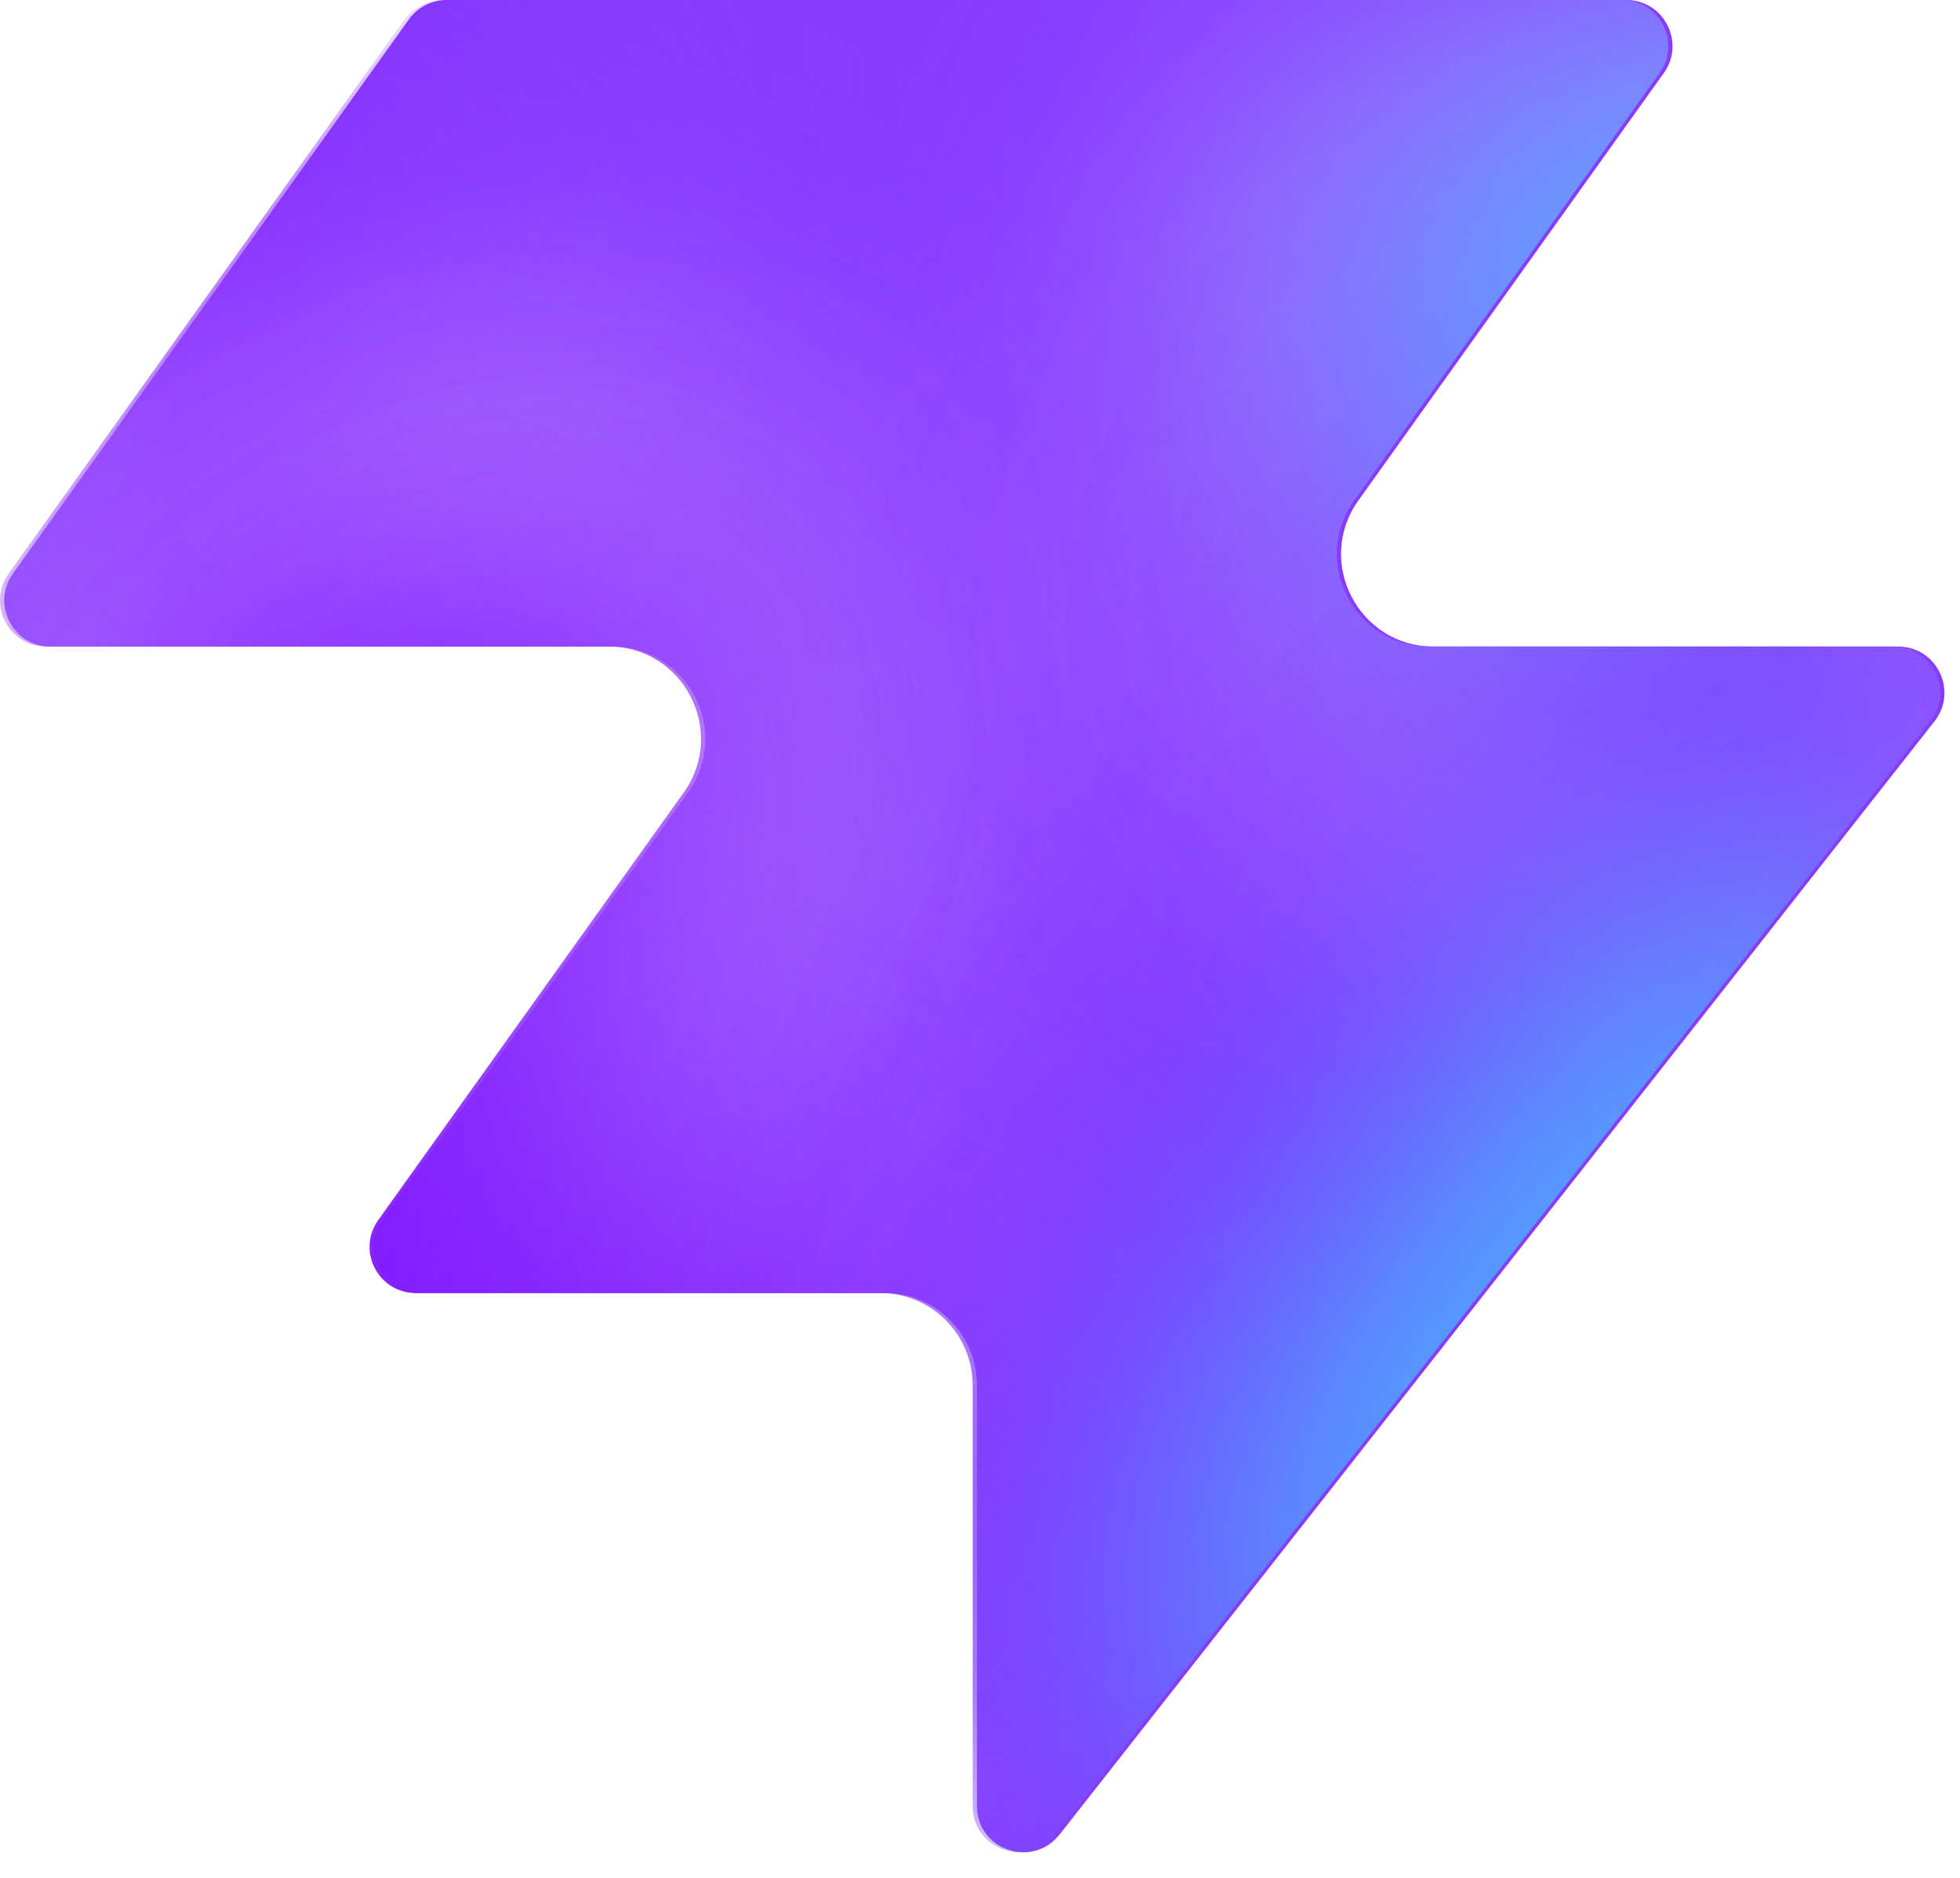
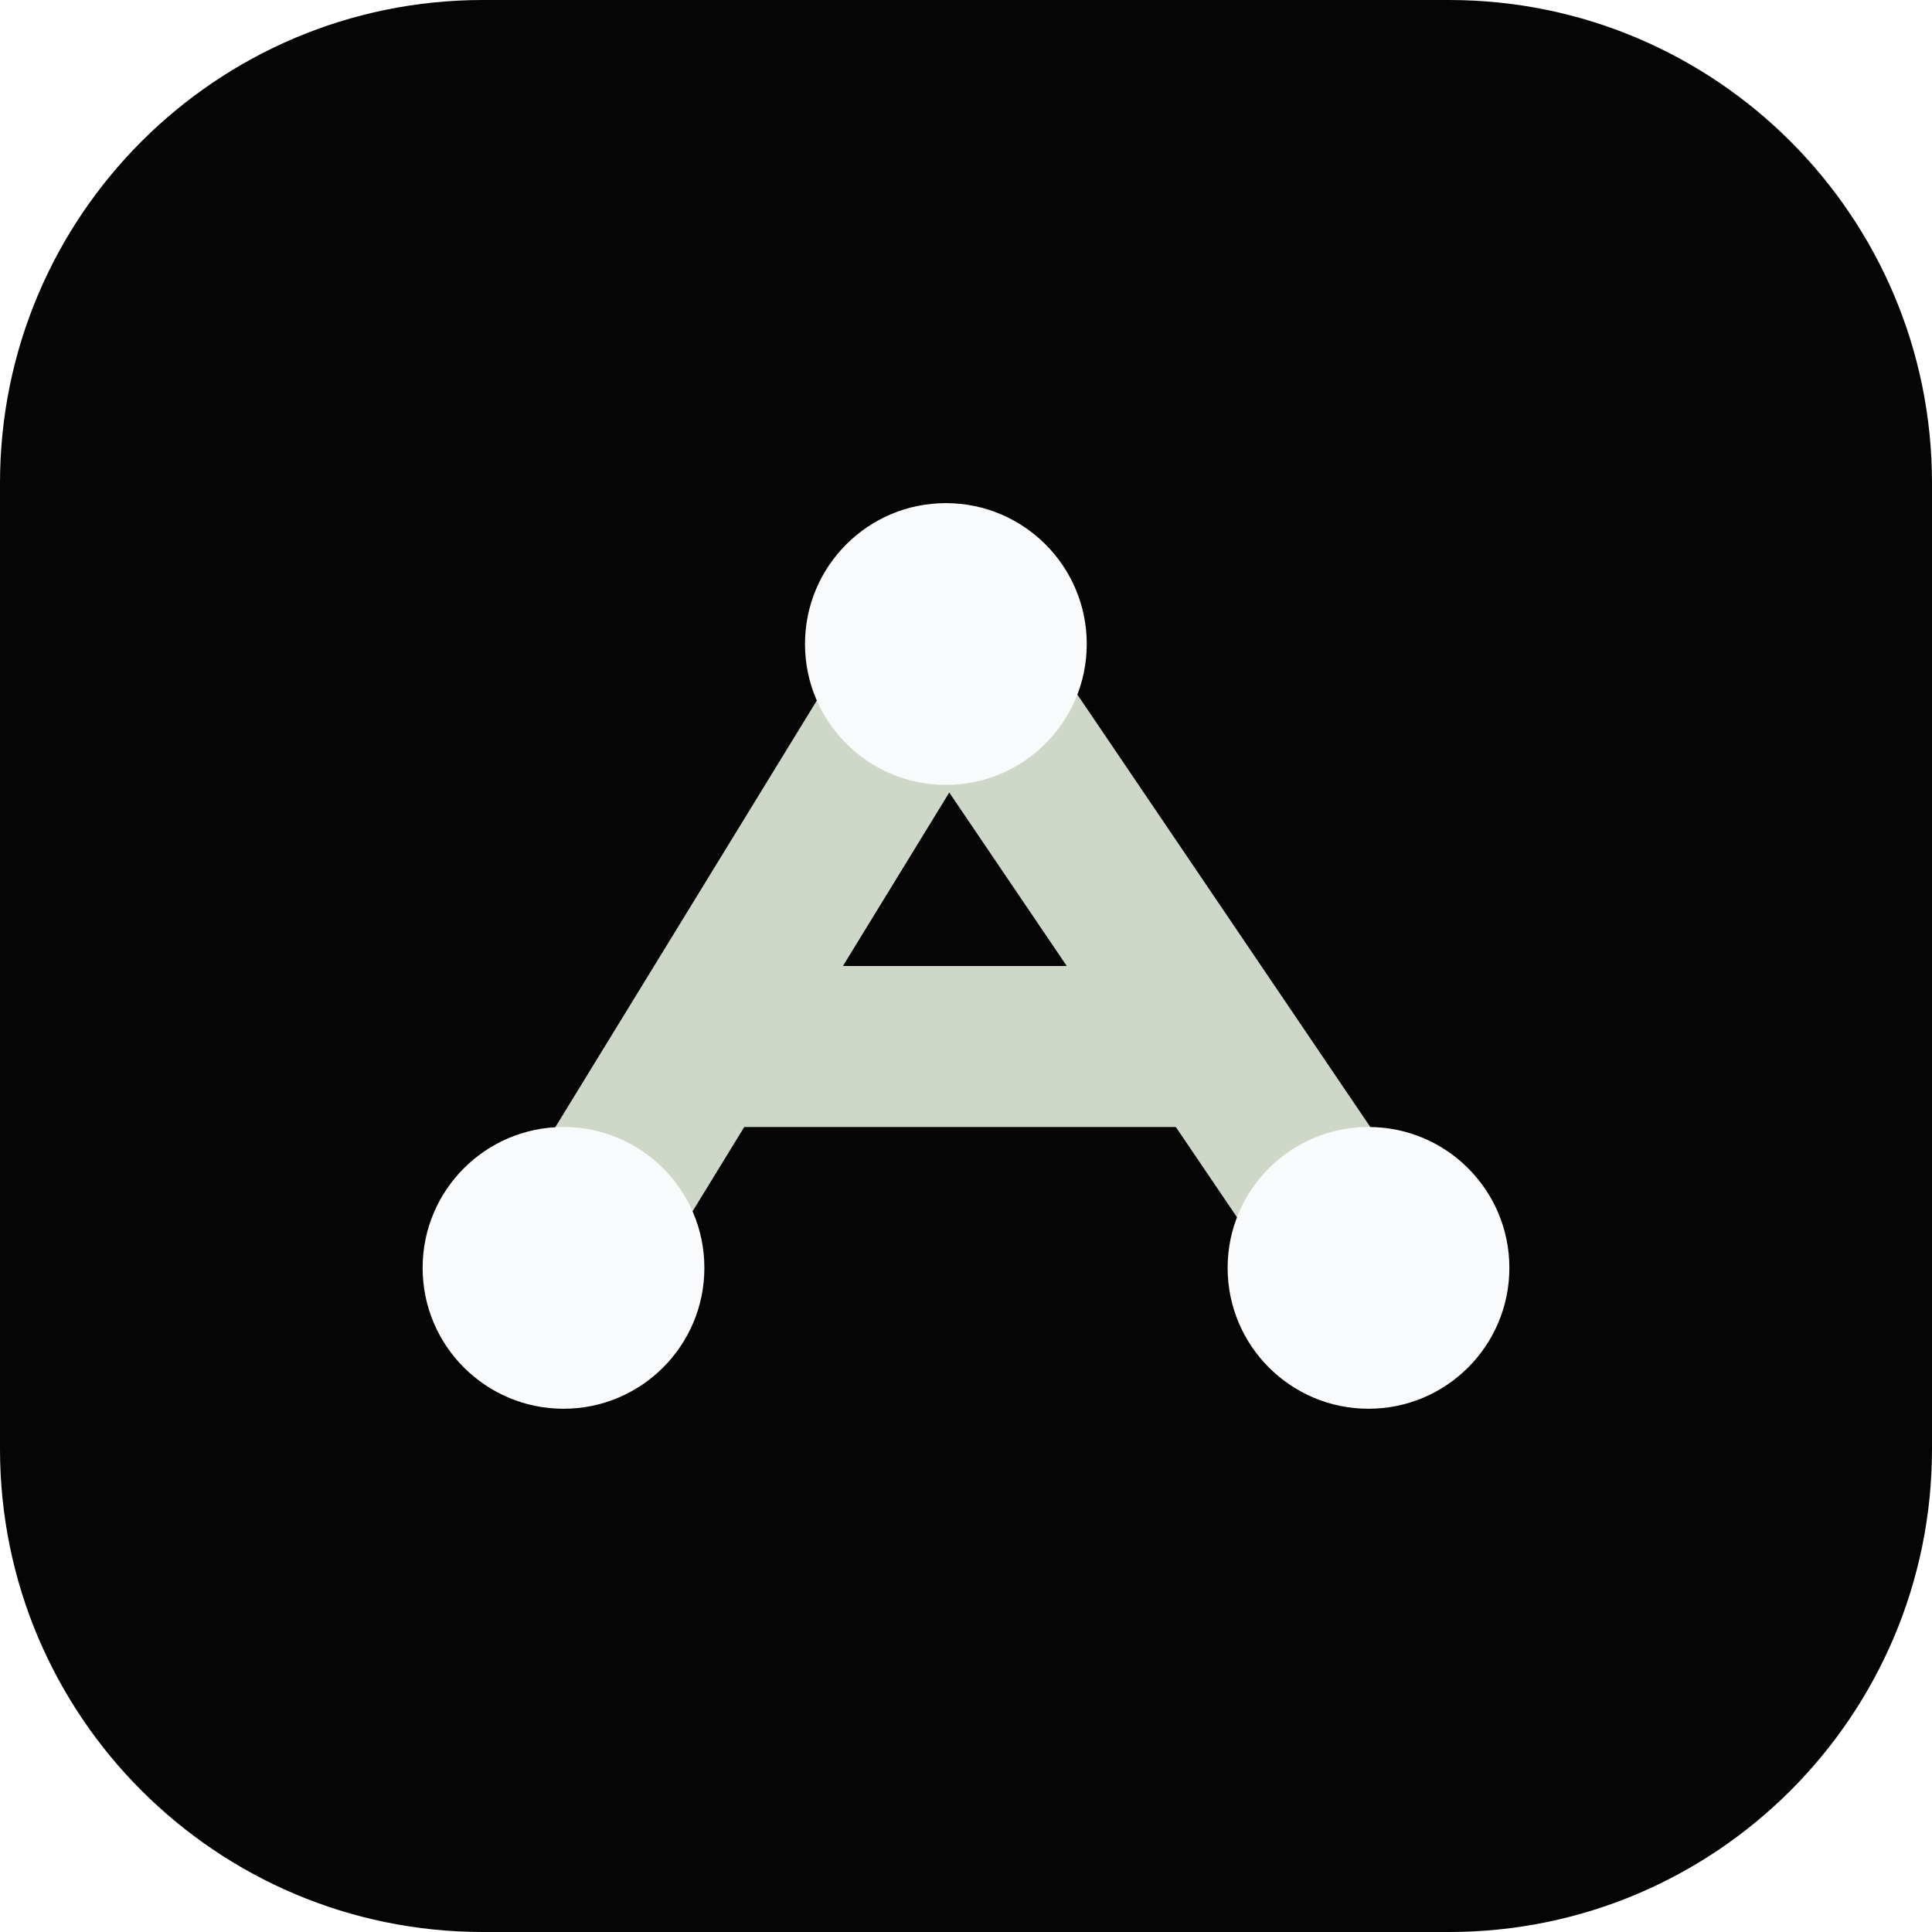
- <svg xmlns="http://www.w3.org/2000/svg" width="48" height="46" fill="none" viewBox="0 0 48 46">
-   <path fill="#863bff" d="M25.946 44.938c-.664.845-2.021.375-2.021-.698V33.937a2.26 2.26 0 0 0-2.262-2.262H10.287c-.92 0-1.456-1.04-.92-1.788l7.48-10.471c1.07-1.497 0-3.578-1.842-3.578H1.237c-.92 0-1.456-1.04-.92-1.788L10.013.474c.214-.297.556-.474.92-.474h28.894c.92 0 1.456 1.04.92 1.788l-7.48 10.471c-1.07 1.498 0 3.579 1.842 3.579h11.377c.943 0 1.473 1.088.89 1.83L25.947 44.94z" style="fill:#863bff;fill:color(display-p3 .525 .23 1);fill-opacity:1" />
-   <mask id="a" width="48" height="46" x="0" y="0" maskUnits="userSpaceOnUse" style="mask-type:alpha">
-     <path fill="#000" d="M25.842 44.938c-.664.844-2.021.375-2.021-.698V33.937a2.26 2.26 0 0 0-2.262-2.262H10.183c-.92 0-1.456-1.04-.92-1.788l7.48-10.471c1.07-1.498 0-3.579-1.842-3.579H1.133c-.92 0-1.456-1.04-.92-1.787L9.91.473c.214-.297.556-.474.92-.474h28.894c.92 0 1.456 1.04.92 1.788l-7.48 10.471c-1.07 1.498 0 3.578 1.842 3.578h11.377c.943 0 1.473 1.088.89 1.832L25.843 44.94z" style="fill:#000;fill-opacity:1" />
-   </mask>
-   <g mask="url(#a)">
-     <g filter="url(#b)">
-       <ellipse cx="5.508" cy="14.704" fill="#ede6ff" rx="5.508" ry="14.704" style="fill:#ede6ff;fill:color(display-p3 .927 .903 1);fill-opacity:1" transform="matrix(.00324 1 1 -.00324 -4.47 31.516)" />
-     </g>
-     <g filter="url(#c)">
-       <ellipse cx="10.399" cy="29.851" fill="#ede6ff" rx="10.399" ry="29.851" style="fill:#ede6ff;fill:color(display-p3 .927 .903 1);fill-opacity:1" transform="matrix(.00324 1 1 -.00324 -39.328 7.883)" />
-     </g>
-     <g filter="url(#d)">
-       <ellipse cx="5.508" cy="30.487" fill="#7e14ff" rx="5.508" ry="30.487" style="fill:#7e14ff;fill:color(display-p3 .492 .077 1);fill-opacity:1" transform="rotate(89.814 -25.913 -14.639)scale(1 -1)" />
-     </g>
-     <g filter="url(#e)">
-       <ellipse cx="5.508" cy="30.599" fill="#7e14ff" rx="5.508" ry="30.599" style="fill:#7e14ff;fill:color(display-p3 .492 .077 1);fill-opacity:1" transform="rotate(89.814 -32.644 -3.334)scale(1 -1)" />
-     </g>
-     <g filter="url(#f)">
-       <ellipse cx="5.508" cy="30.599" fill="#7e14ff" rx="5.508" ry="30.599" style="fill:#7e14ff;fill:color(display-p3 .492 .077 1);fill-opacity:1" transform="matrix(.00324 1 1 -.00324 -34.34 30.47)" />
-     </g>
-     <g filter="url(#g)">
-       <ellipse cx="14.072" cy="22.078" fill="#ede6ff" rx="14.072" ry="22.078" style="fill:#ede6ff;fill:color(display-p3 .927 .903 1);fill-opacity:1" transform="rotate(93.35 24.506 48.493)scale(-1 1)" />
-     </g>
-     <g filter="url(#h)">
-       <ellipse cx="3.47" cy="21.501" fill="#7e14ff" rx="3.47" ry="21.501" style="fill:#7e14ff;fill:color(display-p3 .492 .077 1);fill-opacity:1" transform="rotate(89.009 28.708 47.59)scale(-1 1)" />
-     </g>
-     <g filter="url(#i)">
-       <ellipse cx="3.47" cy="21.501" fill="#7e14ff" rx="3.47" ry="21.501" style="fill:#7e14ff;fill:color(display-p3 .492 .077 1);fill-opacity:1" transform="rotate(89.009 28.708 47.59)scale(-1 1)" />
-     </g>
-     <g filter="url(#j)">
-       <ellipse cx=".387" cy="8.972" fill="#7e14ff" rx="4.407" ry="29.108" style="fill:#7e14ff;fill:color(display-p3 .492 .077 1);fill-opacity:1" transform="rotate(39.51 .387 8.972)" />
-     </g>
-     <g filter="url(#k)">
-       <ellipse cx="47.523" cy="-6.092" fill="#7e14ff" rx="4.407" ry="29.108" style="fill:#7e14ff;fill:color(display-p3 .492 .077 1);fill-opacity:1" transform="rotate(37.892 47.523 -6.092)" />
-     </g>
-     <g filter="url(#l)">
-       <ellipse cx="41.412" cy="6.333" fill="#47bfff" rx="5.971" ry="9.665" style="fill:#47bfff;fill:color(display-p3 .28 .748 1);fill-opacity:1" transform="rotate(37.892 41.412 6.333)" />
-     </g>
-     <g filter="url(#m)">
-       <ellipse cx="-1.879" cy="38.332" fill="#7e14ff" rx="4.407" ry="29.108" style="fill:#7e14ff;fill:color(display-p3 .492 .077 1);fill-opacity:1" transform="rotate(37.892 -1.88 38.332)" />
-     </g>
-     <g filter="url(#n)">
-       <ellipse cx="-1.879" cy="38.332" fill="#7e14ff" rx="4.407" ry="29.108" style="fill:#7e14ff;fill:color(display-p3 .492 .077 1);fill-opacity:1" transform="rotate(37.892 -1.88 38.332)" />
-     </g>
-     <g filter="url(#o)">
-       <ellipse cx="35.651" cy="29.907" fill="#7e14ff" rx="4.407" ry="29.108" style="fill:#7e14ff;fill:color(display-p3 .492 .077 1);fill-opacity:1" transform="rotate(37.892 35.651 29.907)" />
-     </g>
-     <g filter="url(#p)">
-       <ellipse cx="38.418" cy="32.4" fill="#47bfff" rx="5.971" ry="15.297" style="fill:#47bfff;fill:color(display-p3 .28 .748 1);fill-opacity:1" transform="rotate(37.892 38.418 32.4)" />
-     </g>
-   </g>
-   <defs>
-     <filter id="b" width="60.045" height="41.654" x="-19.77" y="16.149" color-interpolation-filters="sRGB" filterUnits="userSpaceOnUse">
-       <feFlood flood-opacity="0" result="BackgroundImageFix" />
-       <feBlend in="SourceGraphic" in2="BackgroundImageFix" result="shape" />
-       <feGaussianBlur result="effect1_foregroundBlur_2002_17158" stdDeviation="7.659" />
-     </filter>
-     <filter id="c" width="90.34" height="51.437" x="-54.613" y="-7.533" color-interpolation-filters="sRGB" filterUnits="userSpaceOnUse">
-       <feFlood flood-opacity="0" result="BackgroundImageFix" />
-       <feBlend in="SourceGraphic" in2="BackgroundImageFix" result="shape" />
-       <feGaussianBlur result="effect1_foregroundBlur_2002_17158" stdDeviation="7.659" />
-     </filter>
-     <filter id="d" width="79.355" height="29.4" x="-49.64" y="2.03" color-interpolation-filters="sRGB" filterUnits="userSpaceOnUse">
-       <feFlood flood-opacity="0" result="BackgroundImageFix" />
-       <feBlend in="SourceGraphic" in2="BackgroundImageFix" result="shape" />
-       <feGaussianBlur result="effect1_foregroundBlur_2002_17158" stdDeviation="4.596" />
-     </filter>
-     <filter id="e" width="79.579" height="29.4" x="-45.045" y="20.029" color-interpolation-filters="sRGB" filterUnits="userSpaceOnUse">
-       <feFlood flood-opacity="0" result="BackgroundImageFix" />
-       <feBlend in="SourceGraphic" in2="BackgroundImageFix" result="shape" />
-       <feGaussianBlur result="effect1_foregroundBlur_2002_17158" stdDeviation="4.596" />
-     </filter>
-     <filter id="f" width="79.579" height="29.4" x="-43.513" y="21.178" color-interpolation-filters="sRGB" filterUnits="userSpaceOnUse">
-       <feFlood flood-opacity="0" result="BackgroundImageFix" />
-       <feBlend in="SourceGraphic" in2="BackgroundImageFix" result="shape" />
-       <feGaussianBlur result="effect1_foregroundBlur_2002_17158" stdDeviation="4.596" />
-     </filter>
-     <filter id="g" width="74.749" height="58.852" x="15.756" y="-17.901" color-interpolation-filters="sRGB" filterUnits="userSpaceOnUse">
-       <feFlood flood-opacity="0" result="BackgroundImageFix" />
-       <feBlend in="SourceGraphic" in2="BackgroundImageFix" result="shape" />
-       <feGaussianBlur result="effect1_foregroundBlur_2002_17158" stdDeviation="7.659" />
-     </filter>
-     <filter id="h" width="61.377" height="25.362" x="23.548" y="2.284" color-interpolation-filters="sRGB" filterUnits="userSpaceOnUse">
-       <feFlood flood-opacity="0" result="BackgroundImageFix" />
-       <feBlend in="SourceGraphic" in2="BackgroundImageFix" result="shape" />
-       <feGaussianBlur result="effect1_foregroundBlur_2002_17158" stdDeviation="4.596" />
-     </filter>
-     <filter id="i" width="61.377" height="25.362" x="23.548" y="2.284" color-interpolation-filters="sRGB" filterUnits="userSpaceOnUse">
-       <feFlood flood-opacity="0" result="BackgroundImageFix" />
-       <feBlend in="SourceGraphic" in2="BackgroundImageFix" result="shape" />
-       <feGaussianBlur result="effect1_foregroundBlur_2002_17158" stdDeviation="4.596" />
-     </filter>
-     <filter id="j" width="56.045" height="63.649" x="-27.636" y="-22.853" color-interpolation-filters="sRGB" filterUnits="userSpaceOnUse">
-       <feFlood flood-opacity="0" result="BackgroundImageFix" />
-       <feBlend in="SourceGraphic" in2="BackgroundImageFix" result="shape" />
-       <feGaussianBlur result="effect1_foregroundBlur_2002_17158" stdDeviation="4.596" />
-     </filter>
-     <filter id="k" width="54.814" height="64.646" x="20.116" y="-38.415" color-interpolation-filters="sRGB" filterUnits="userSpaceOnUse">
-       <feFlood flood-opacity="0" result="BackgroundImageFix" />
-       <feBlend in="SourceGraphic" in2="BackgroundImageFix" result="shape" />
-       <feGaussianBlur result="effect1_foregroundBlur_2002_17158" stdDeviation="4.596" />
-     </filter>
-     <filter id="l" width="33.541" height="35.313" x="24.641" y="-11.323" color-interpolation-filters="sRGB" filterUnits="userSpaceOnUse">
-       <feFlood flood-opacity="0" result="BackgroundImageFix" />
-       <feBlend in="SourceGraphic" in2="BackgroundImageFix" result="shape" />
-       <feGaussianBlur result="effect1_foregroundBlur_2002_17158" stdDeviation="4.596" />
-     </filter>
-     <filter id="m" width="54.814" height="64.646" x="-29.286" y="6.009" color-interpolation-filters="sRGB" filterUnits="userSpaceOnUse">
-       <feFlood flood-opacity="0" result="BackgroundImageFix" />
-       <feBlend in="SourceGraphic" in2="BackgroundImageFix" result="shape" />
-       <feGaussianBlur result="effect1_foregroundBlur_2002_17158" stdDeviation="4.596" />
-     </filter>
-     <filter id="n" width="54.814" height="64.646" x="-29.286" y="6.009" color-interpolation-filters="sRGB" filterUnits="userSpaceOnUse">
-       <feFlood flood-opacity="0" result="BackgroundImageFix" />
-       <feBlend in="SourceGraphic" in2="BackgroundImageFix" result="shape" />
-       <feGaussianBlur result="effect1_foregroundBlur_2002_17158" stdDeviation="4.596" />
-     </filter>
-     <filter id="o" width="54.814" height="64.646" x="8.244" y="-2.416" color-interpolation-filters="sRGB" filterUnits="userSpaceOnUse">
-       <feFlood flood-opacity="0" result="BackgroundImageFix" />
-       <feBlend in="SourceGraphic" in2="BackgroundImageFix" result="shape" />
-       <feGaussianBlur result="effect1_foregroundBlur_2002_17158" stdDeviation="4.596" />
-     </filter>
-     <filter id="p" width="39.409" height="43.623" x="18.713" y="10.588" color-interpolation-filters="sRGB" filterUnits="userSpaceOnUse">
-       <feFlood flood-opacity="0" result="BackgroundImageFix" />
-       <feBlend in="SourceGraphic" in2="BackgroundImageFix" result="shape" />
-       <feGaussianBlur result="effect1_foregroundBlur_2002_17158" stdDeviation="4.596" />
-     </filter>
-   </defs>
+ <svg xmlns="http://www.w3.org/2000/svg" width="48" height="48" viewBox="0 0 48 48" fill="none">
+   <rect width="48" height="48" rx="12" fill="#050505" />
+   <path d="M14 31.5 23.5 16 34 31.5" stroke="#cfd8c8" stroke-width="4" stroke-linecap="round" stroke-linejoin="round" />
+   <path d="M18.5 26h11" stroke="#cfd8c8" stroke-width="4" stroke-linecap="round" />
+   <circle cx="14" cy="31.5" r="3.5" fill="#f8fafc" />
+   <circle cx="23.5" cy="16" r="3.5" fill="#f8fafc" />
+   <circle cx="34" cy="31.5" r="3.5" fill="#f8fafc" />
</svg>
